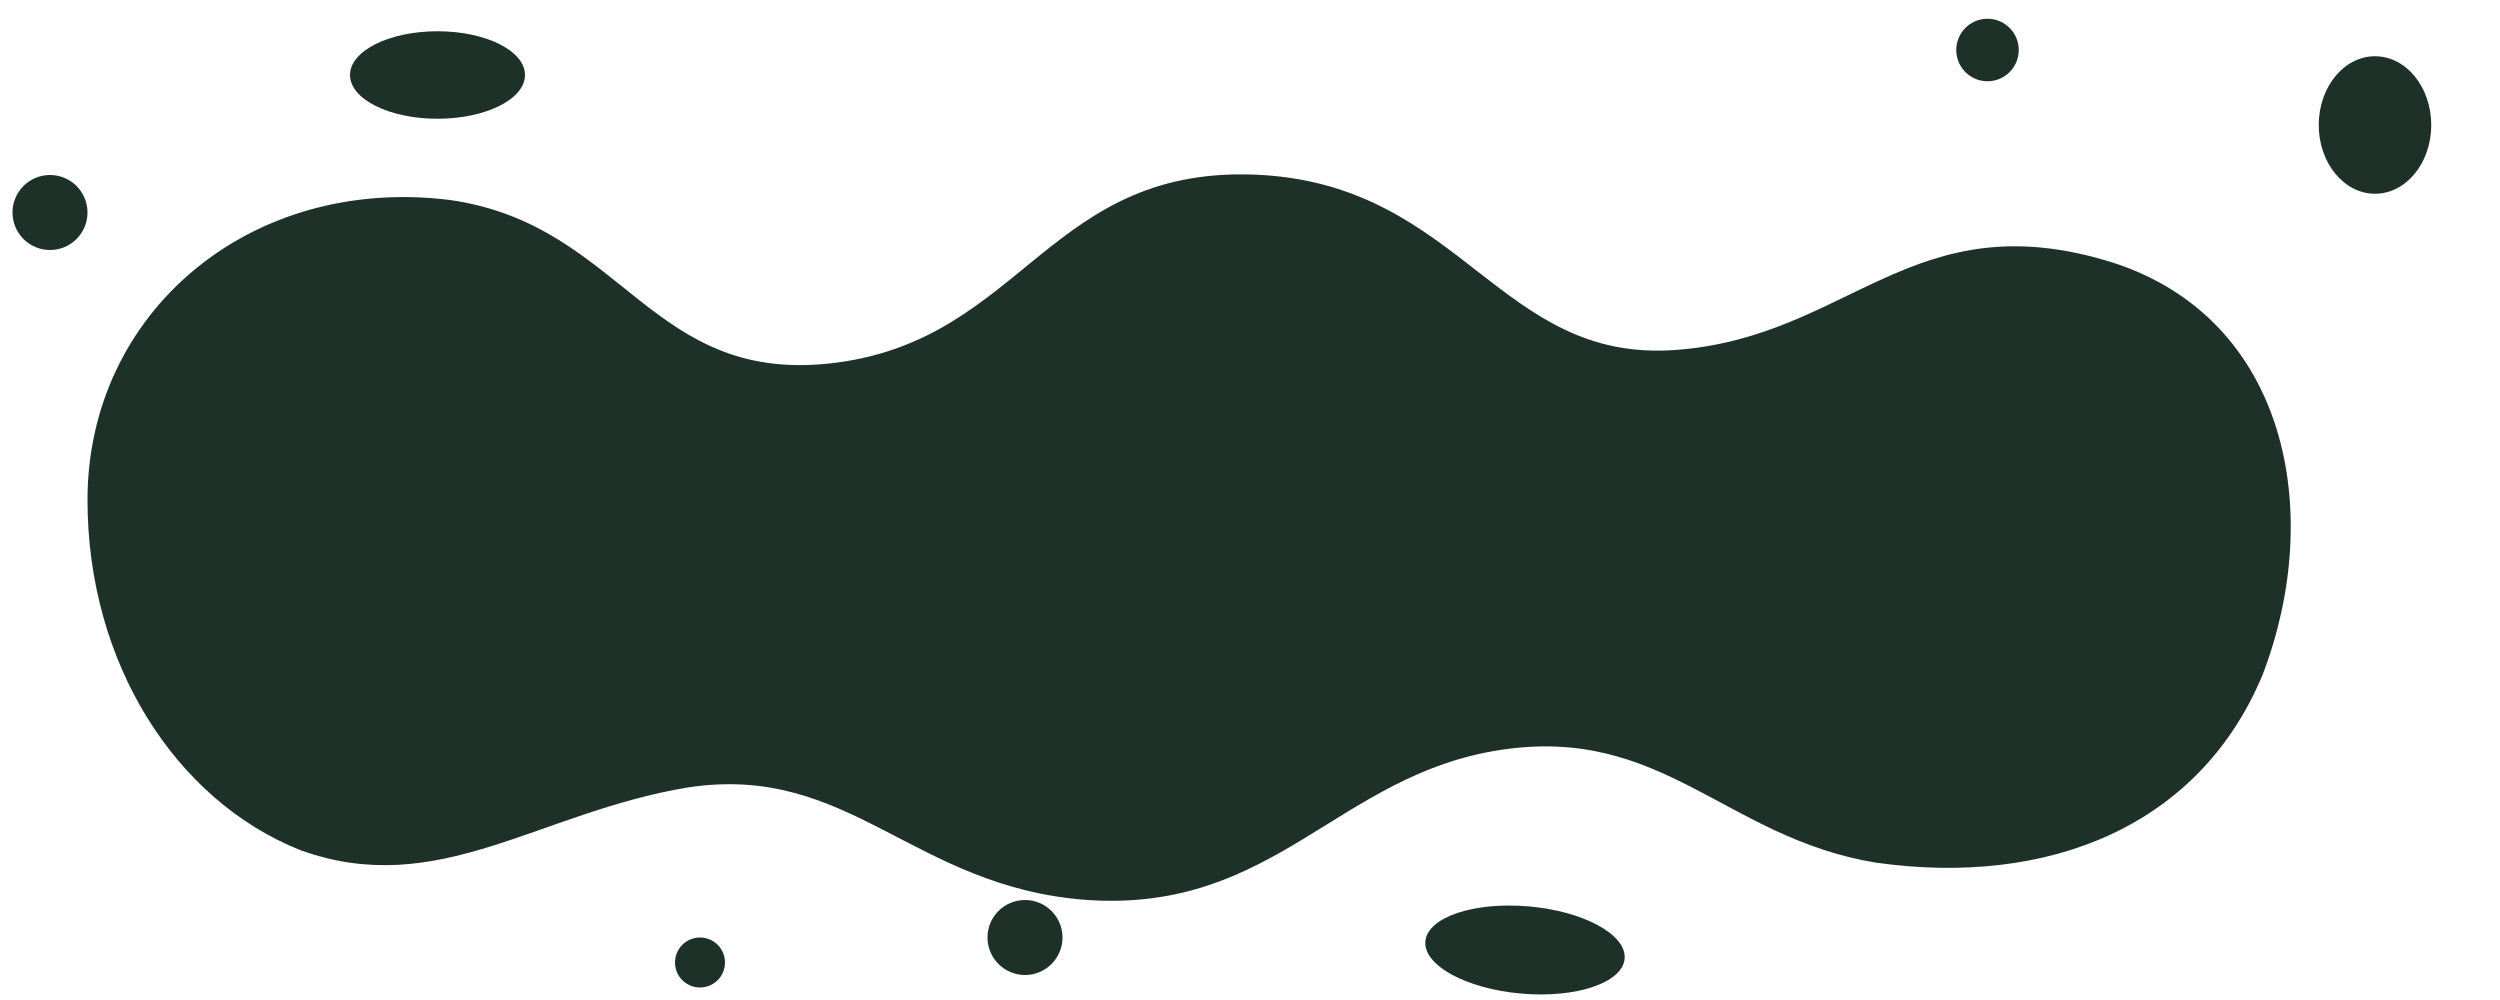
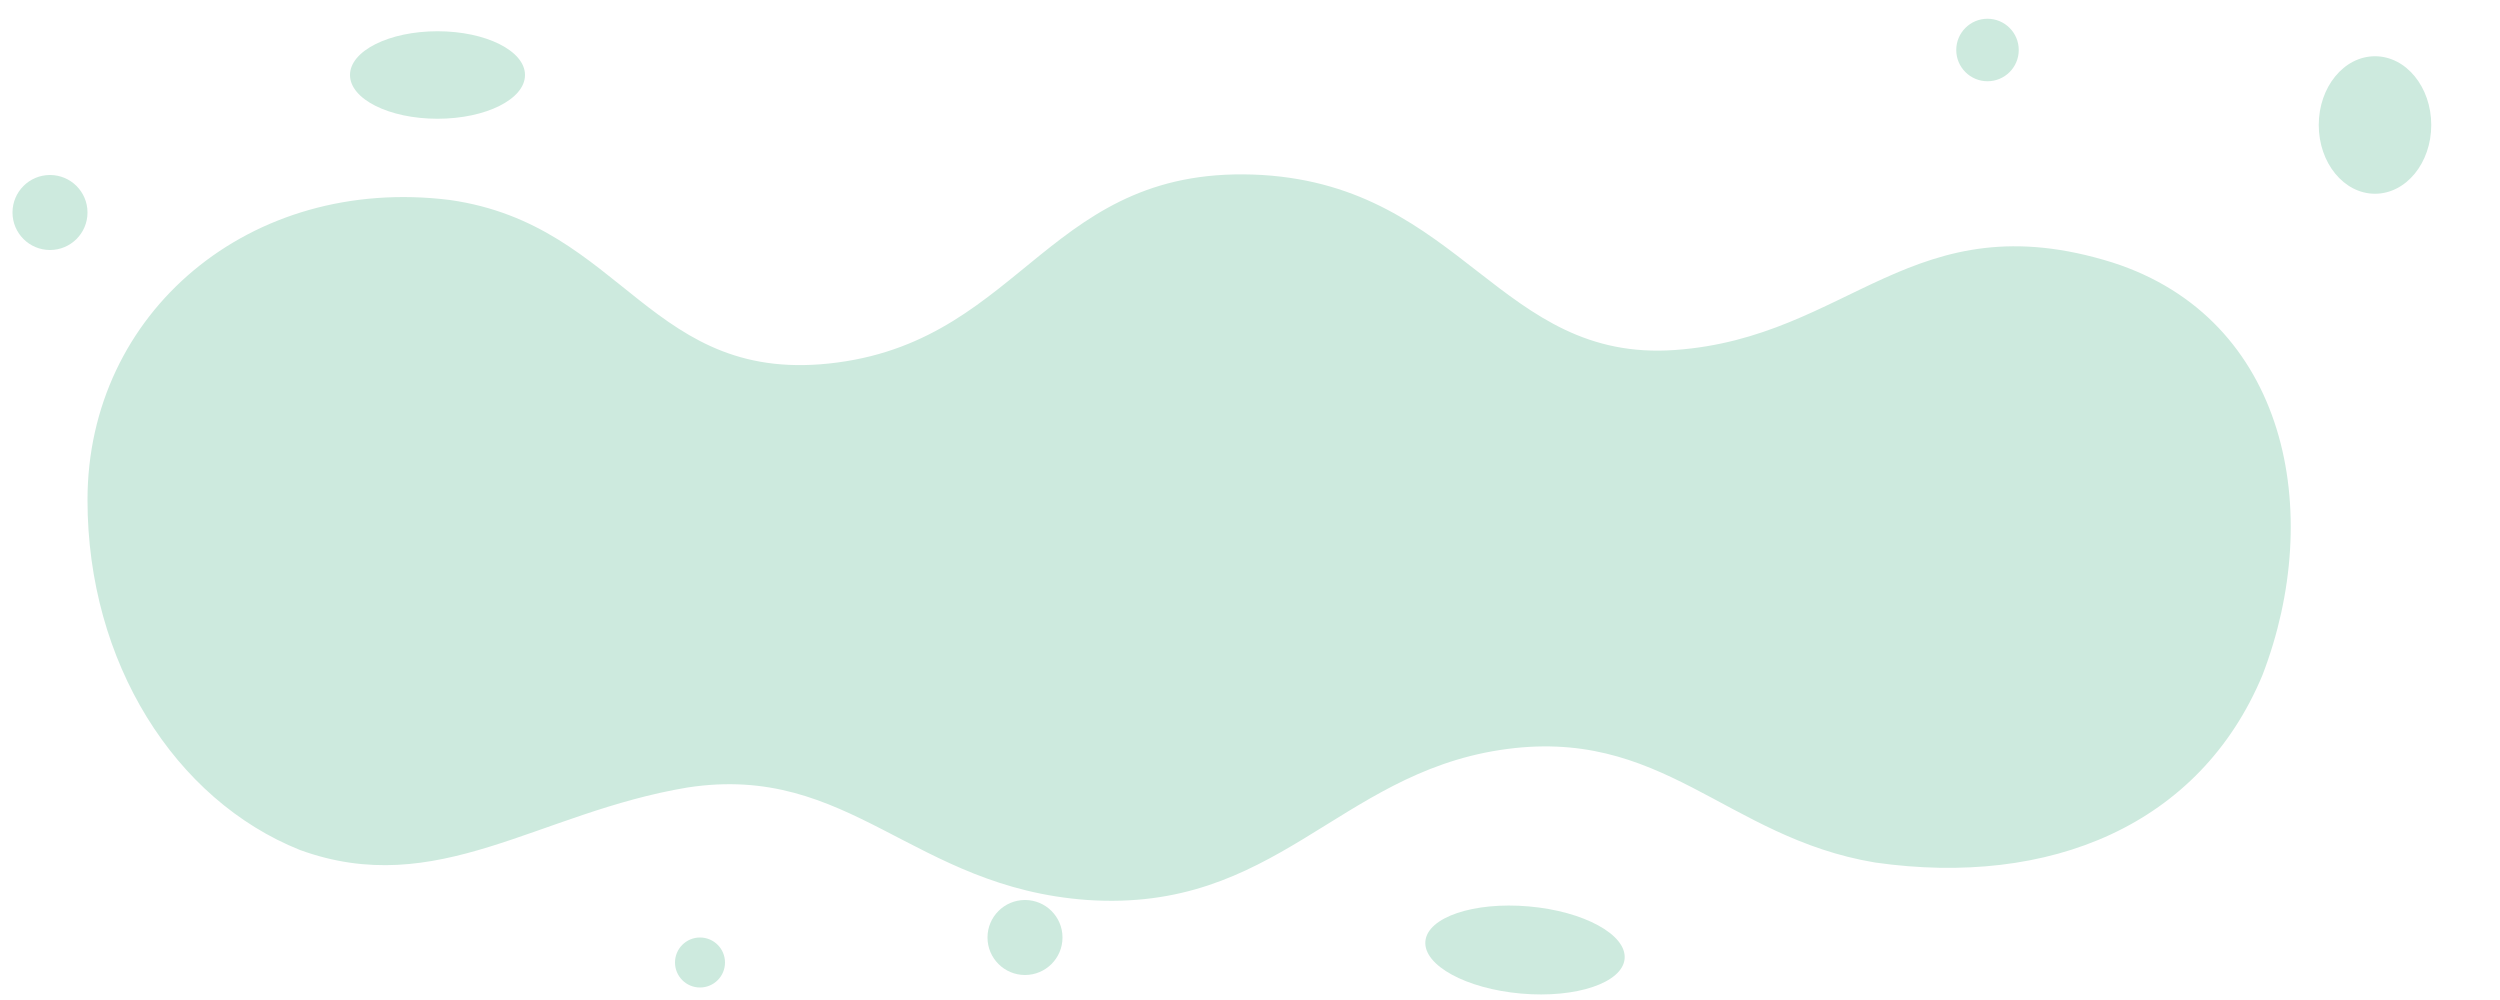
<svg xmlns="http://www.w3.org/2000/svg" viewBox="0 0 400 160" preserveAspectRatio="none">
-   <g fill="#1d3129">
+   <g fill="#cdeade">
    <path d="M14 80c0-30 26-52 58-48 28 4 32 30 62 26s34-32 68-30c32 2 38 30 66 28s38-24 70-14c28 9 34 40 24 66-10 24-34 34-62 30-24-4-34-22-60-18s-36 26-66 24c-28-2-38-22-64-18-24 4-40 18-62 10-20-8-34-30-34-56Z" />
    <ellipse cx="70" cy="12" rx="14" ry="7" />
    <ellipse cx="244" cy="152" rx="16" ry="7" transform="rotate(5 244 152)" />
    <ellipse cx="380" cy="20" rx="9" ry="11" />
    <circle cx="164" cy="150" r="6" />
    <circle cx="318" cy="8" r="5" />
    <circle cx="8" cy="34" r="6" />
    <circle cx="112" cy="154" r="4" />
  </g>
</svg>
